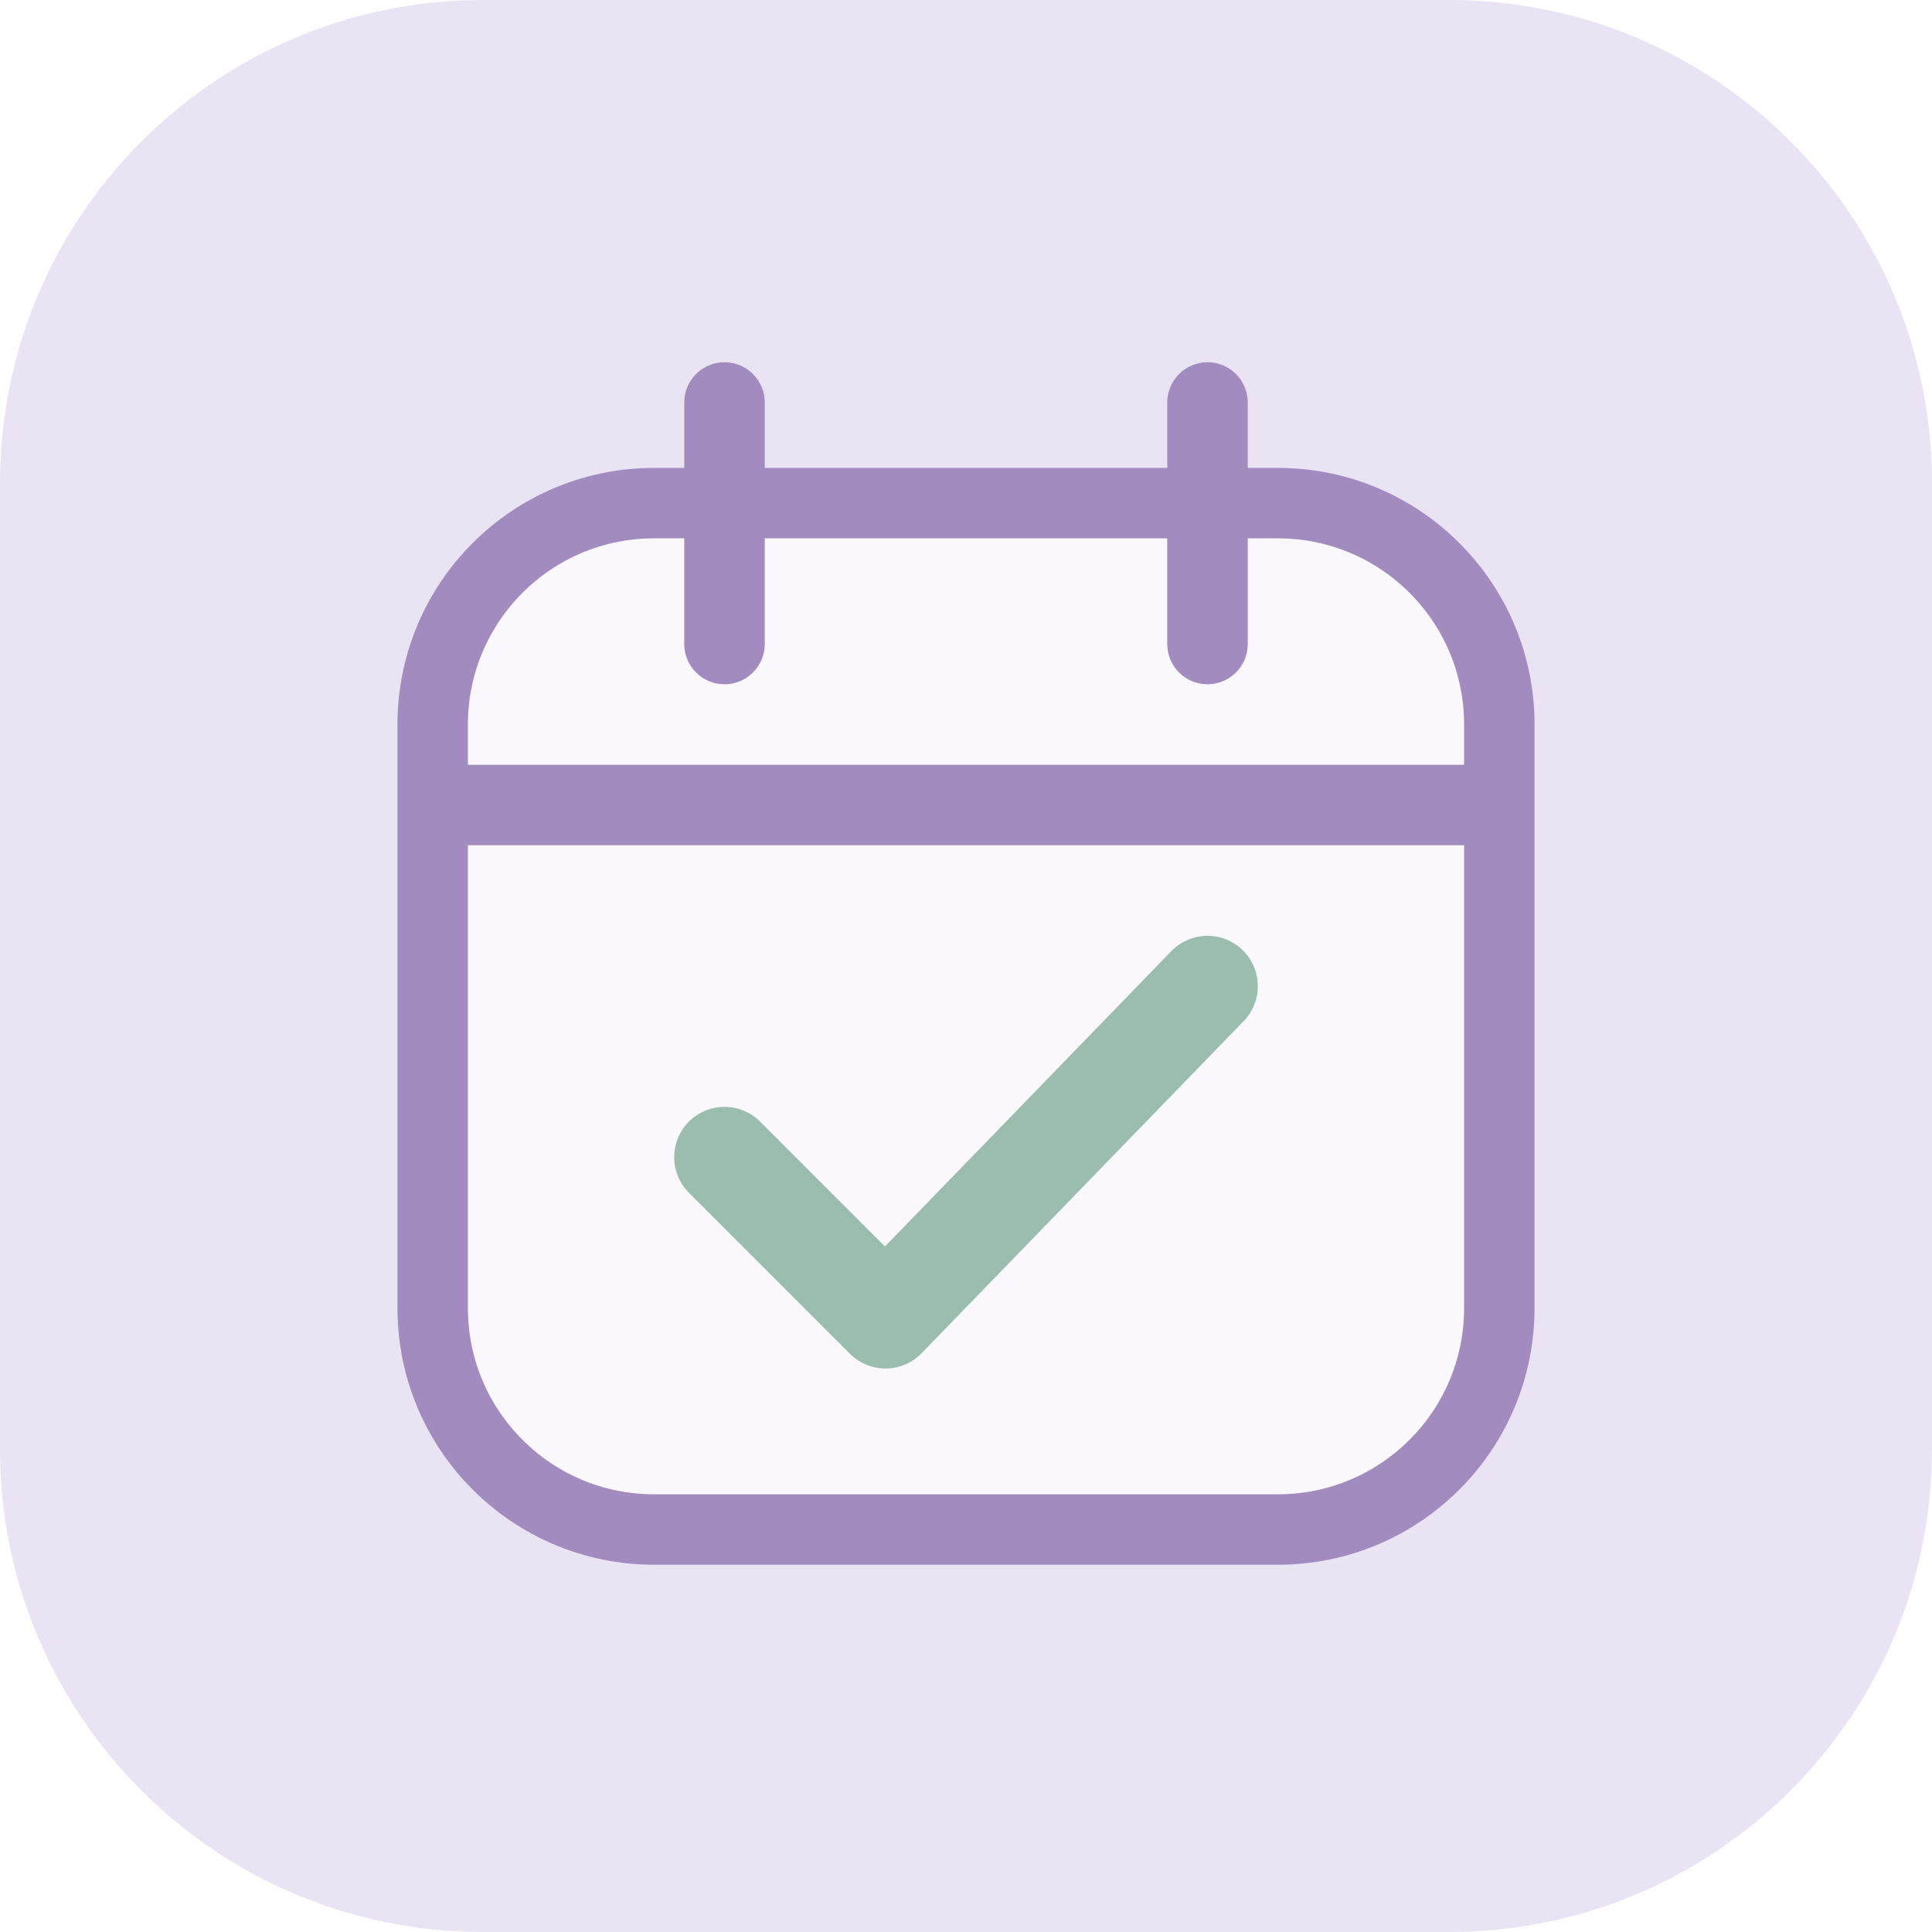
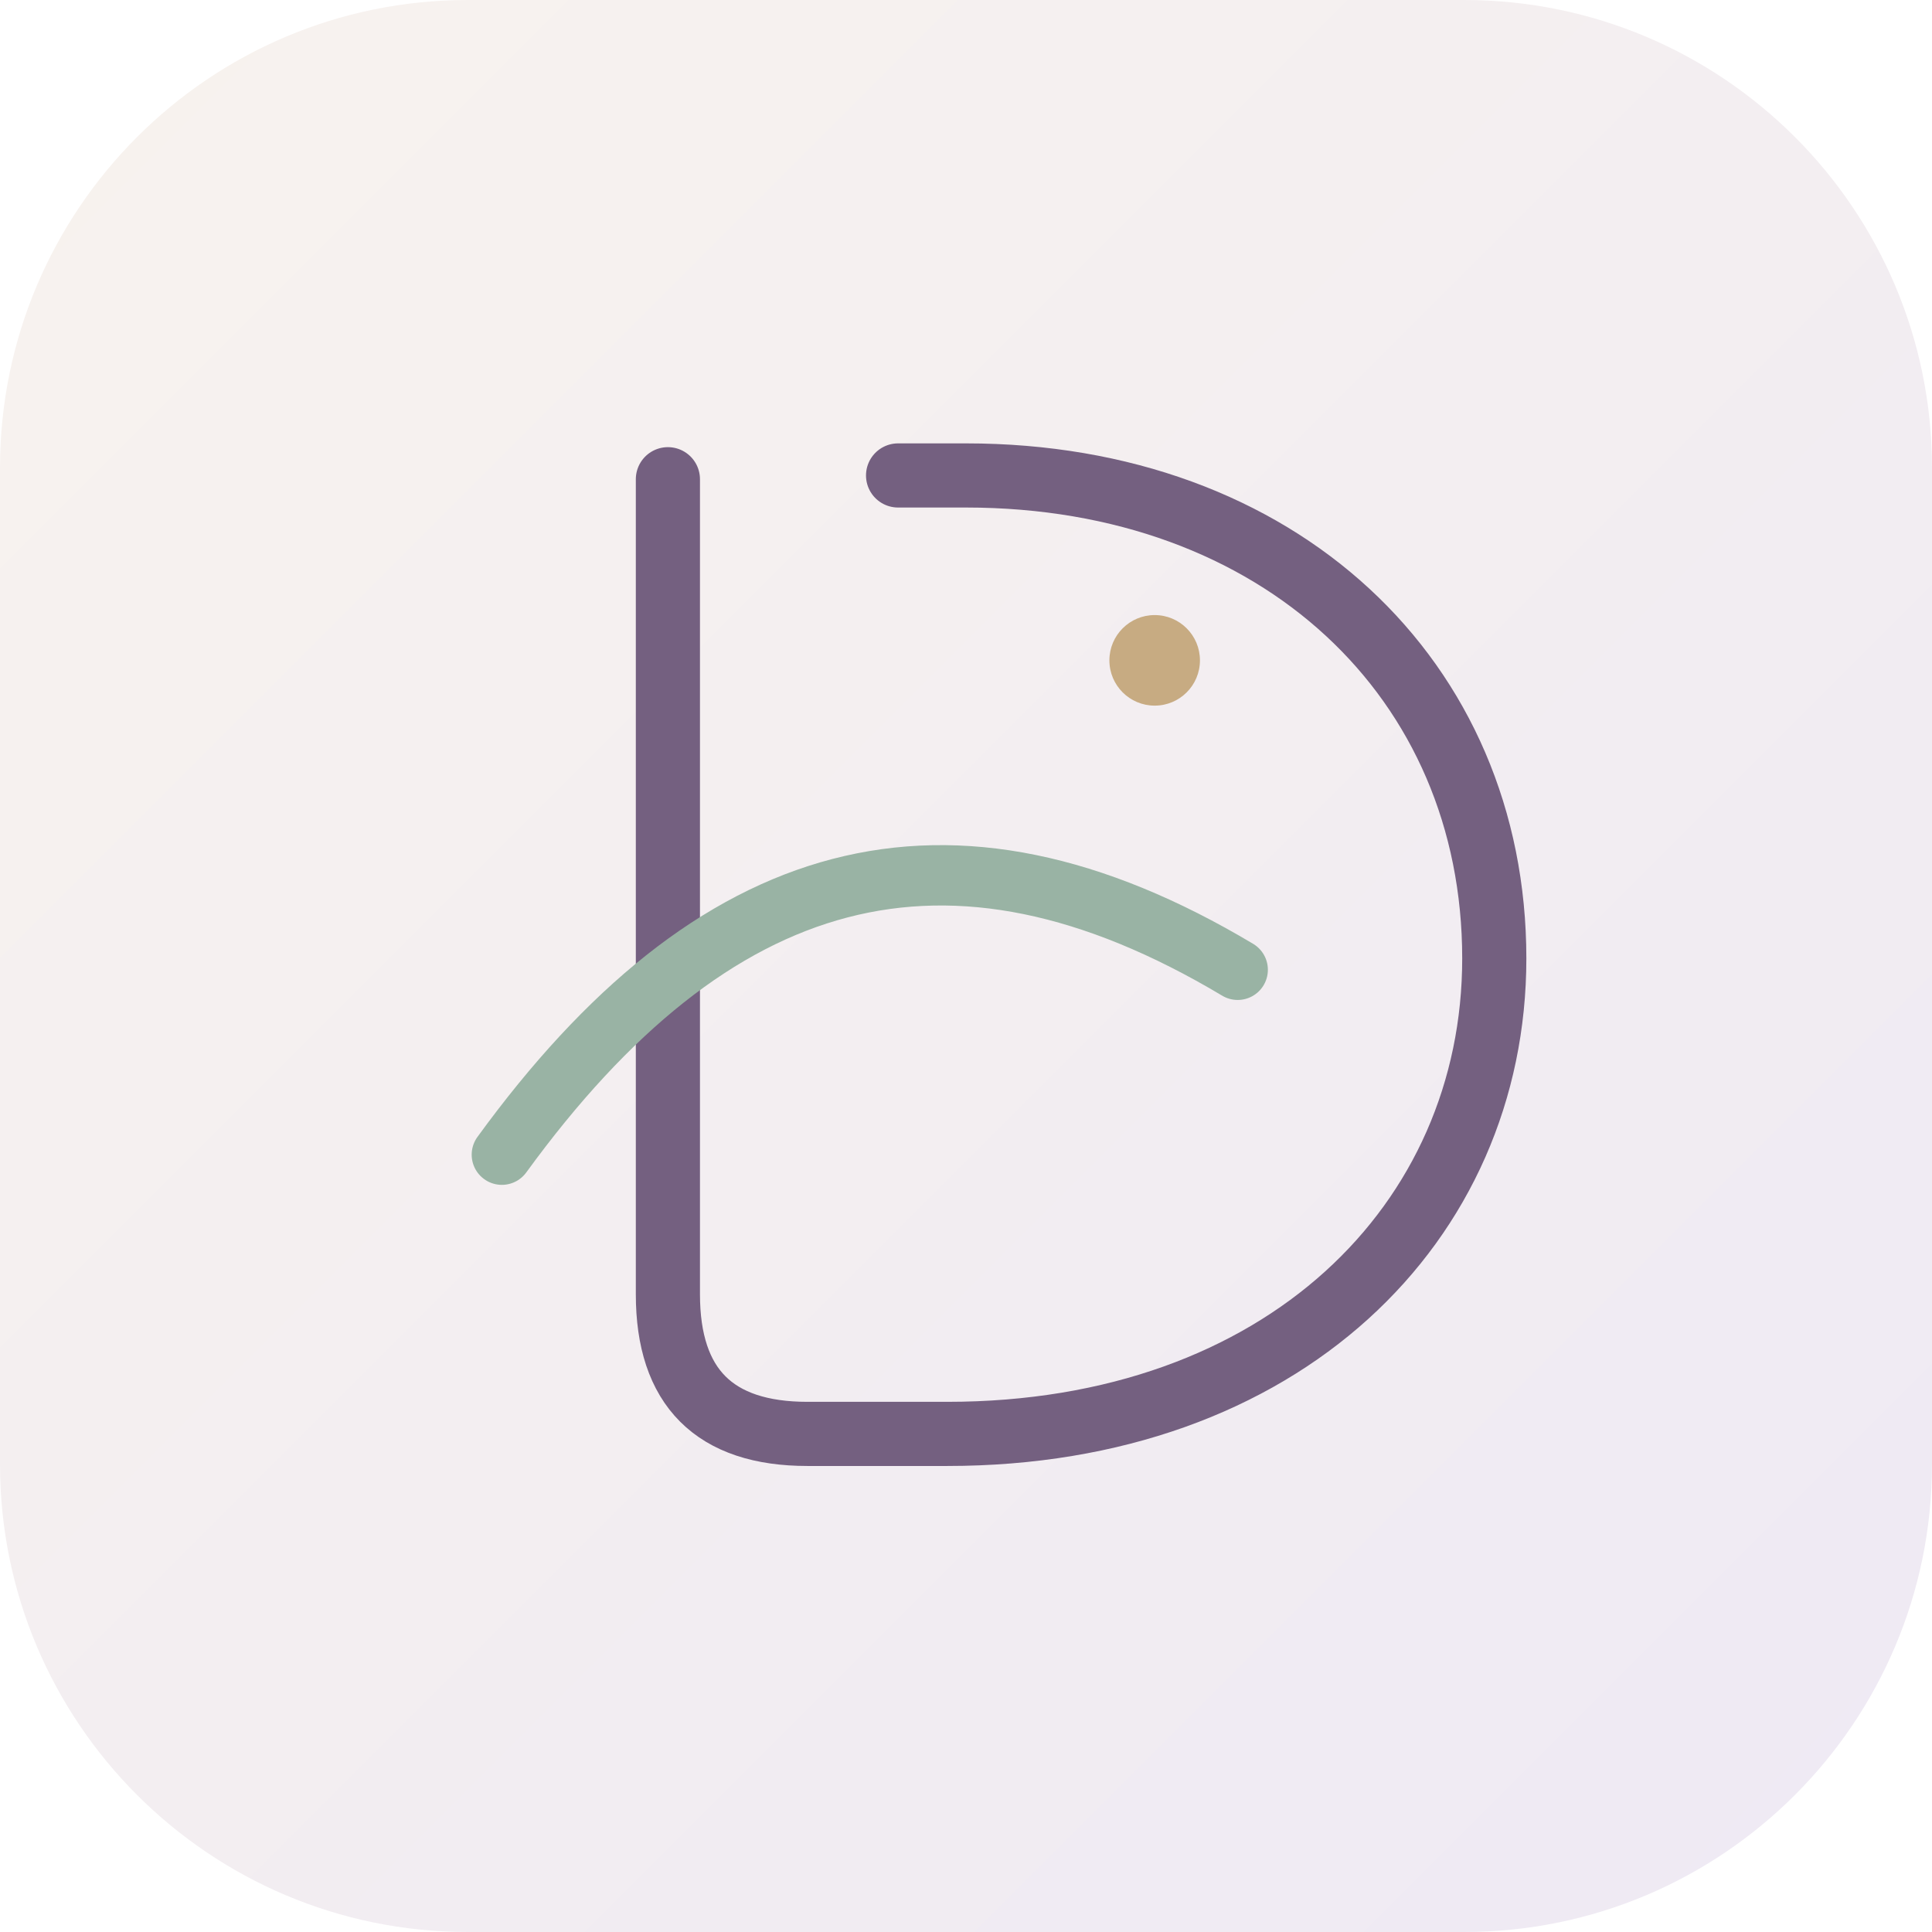
- <svg xmlns="http://www.w3.org/2000/svg" viewBox="0 0 192 192">
-   <rect width="192" height="192" rx="48" fill="#eae3f4" />
-   <rect x="43" y="50" width="106" height="102" rx="22" fill="#faf8fd" stroke="#a28cbf" stroke-width="7" />
-   <path d="M44 80h104M72 40v24m48-24v24" fill="none" stroke="#a28cbf" stroke-width="8" stroke-linecap="round" />
-   <path d="m72 115 16 16 32-33" fill="none" stroke="#9abdad" stroke-width="10" stroke-linecap="round" stroke-linejoin="round" />
+ <svg xmlns="http://www.w3.org/2000/svg" viewBox="0 0 512 512">
+   <defs>
+     <linearGradient id="paper" x2="1" y2="1">
+       <stop stop-color="#f8f3ee" />
+       <stop offset="1" stop-color="#eee9f4" />
+     </linearGradient>
+   </defs>
+   <rect width="512" height="512" rx="124" fill="url(#paper)" />
+   <path d="M177 127v216q0 37 37 37h37c89 0 145-56 145-126 0-74-57-128-140-128h-18" fill="none" stroke="#746080" stroke-width="17" stroke-linecap="round" stroke-linejoin="round" />
+   <path d="M133 306c56-77 118-95 195-49" fill="none" stroke="#99b3a4" stroke-width="16" stroke-linecap="round" />
+   <circle cx="306" cy="175" r="12" fill="#c7ab82" />
</svg>
